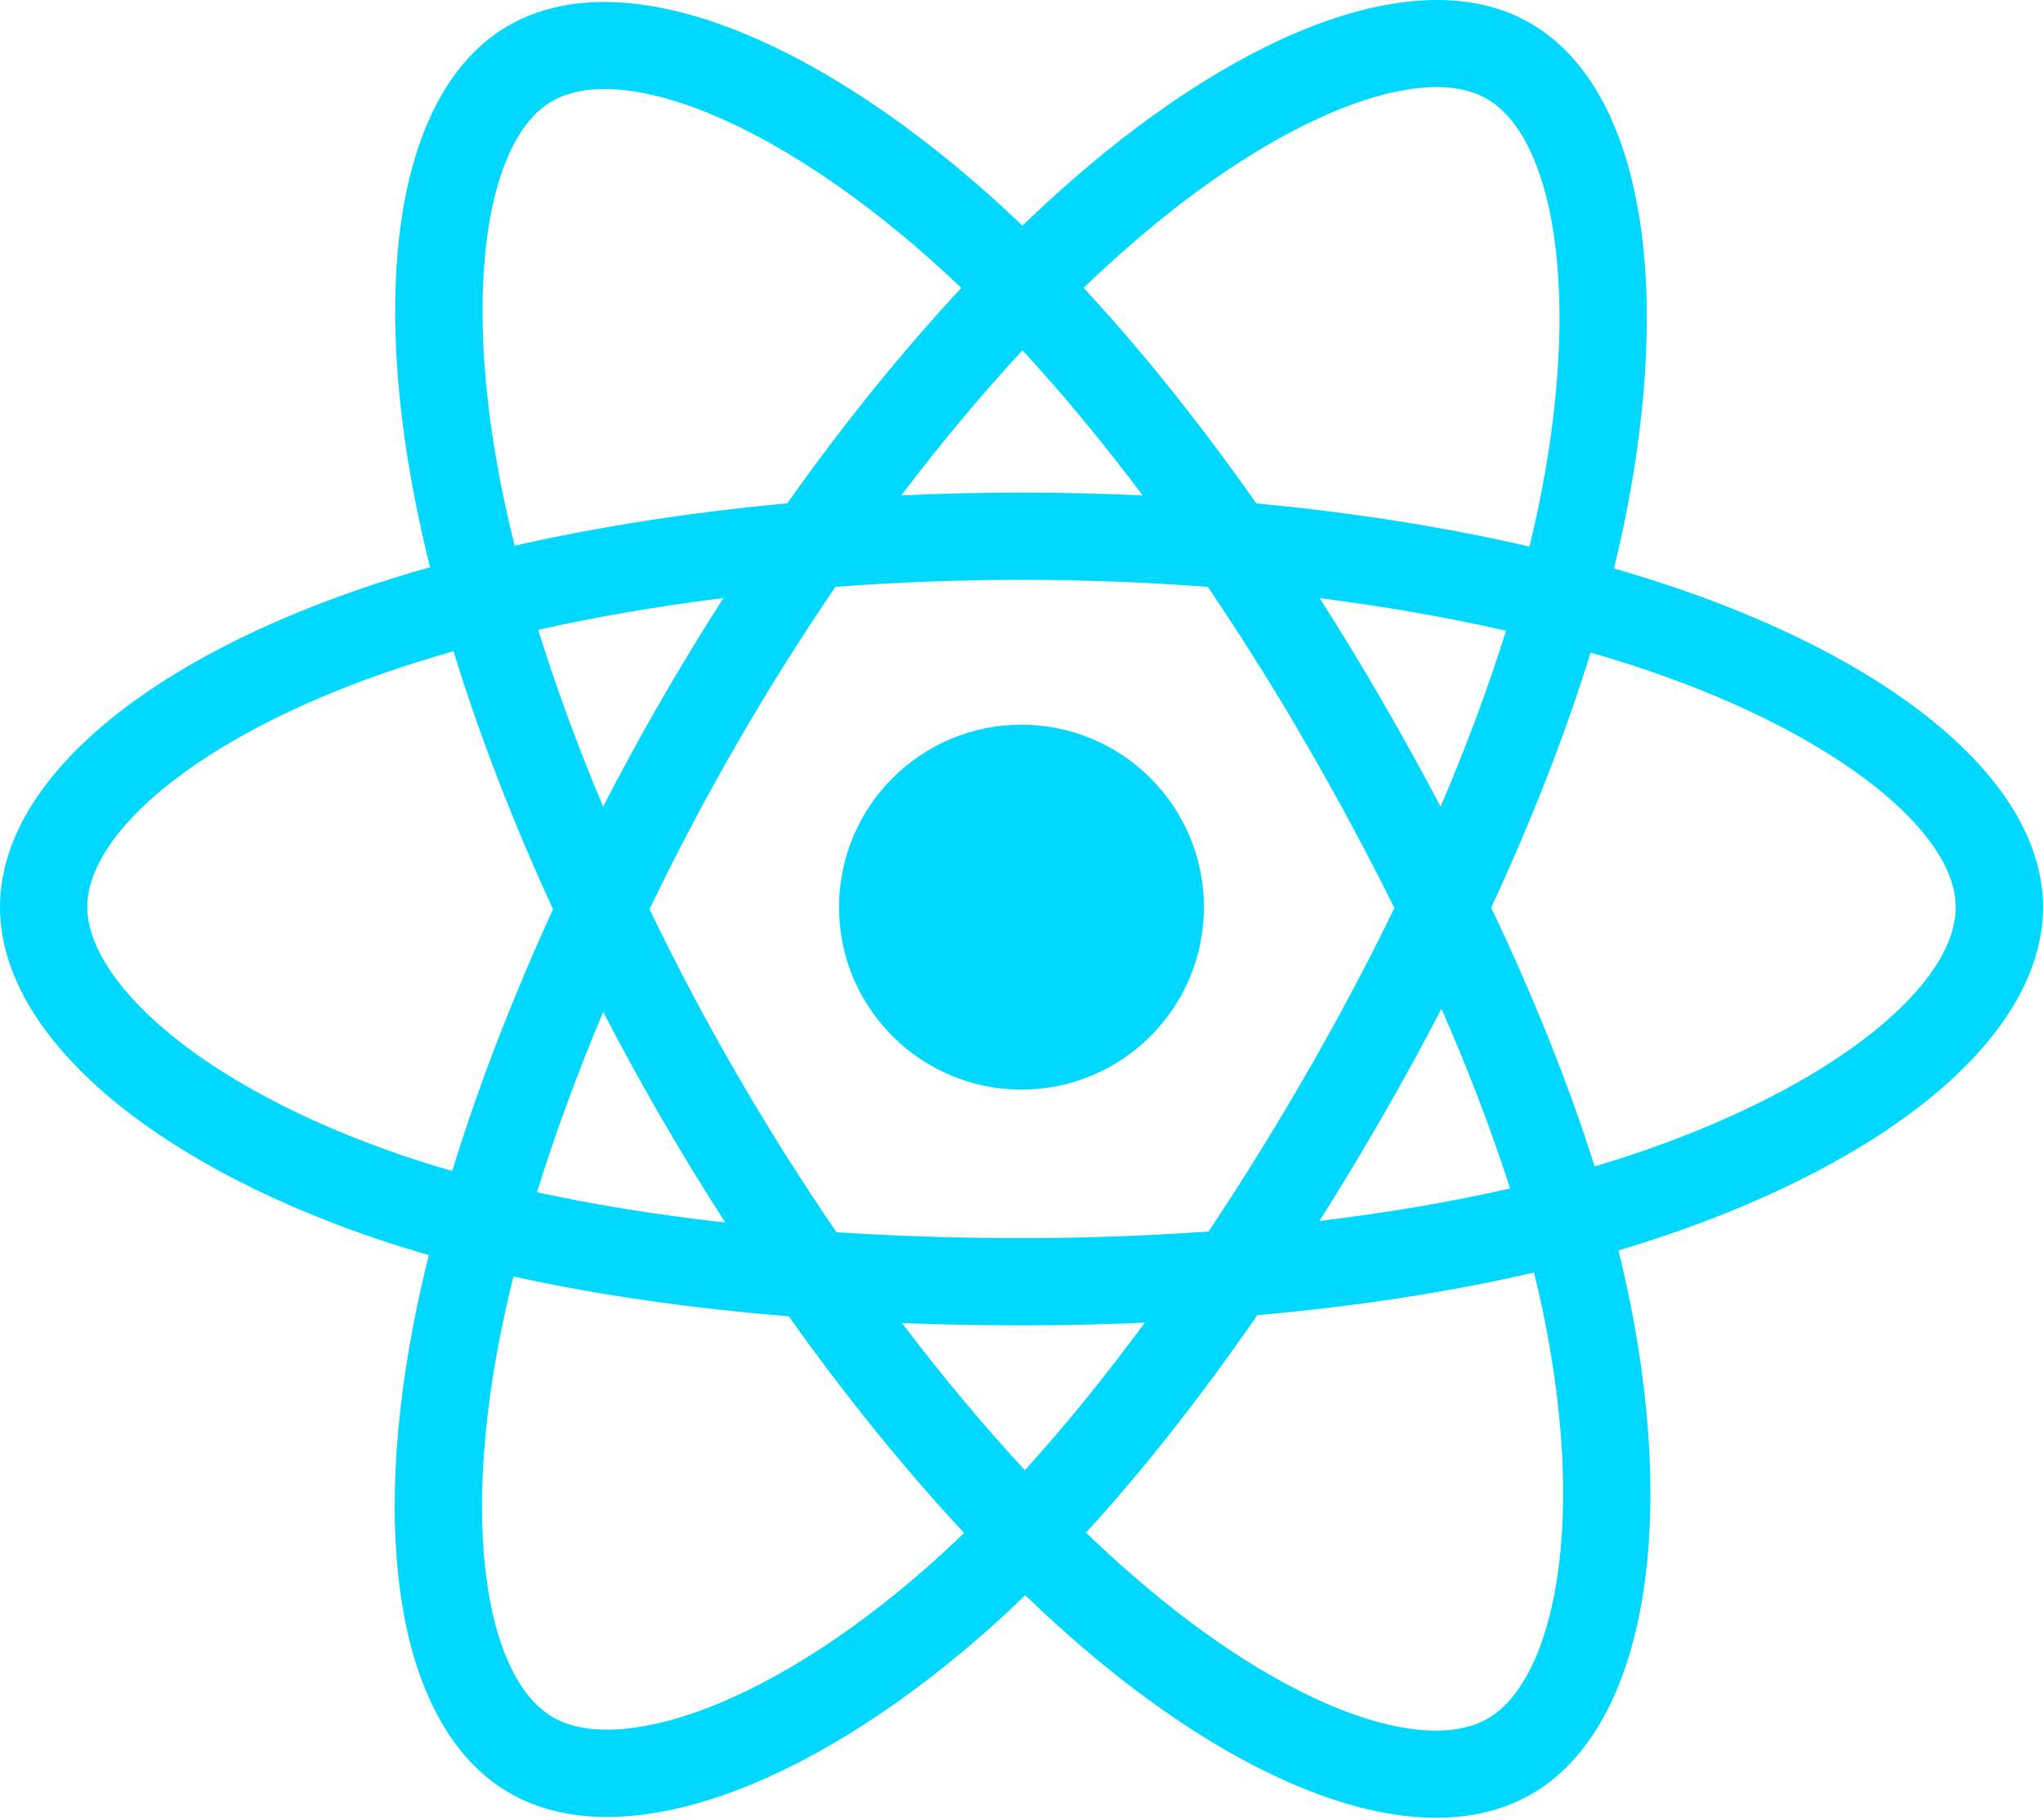
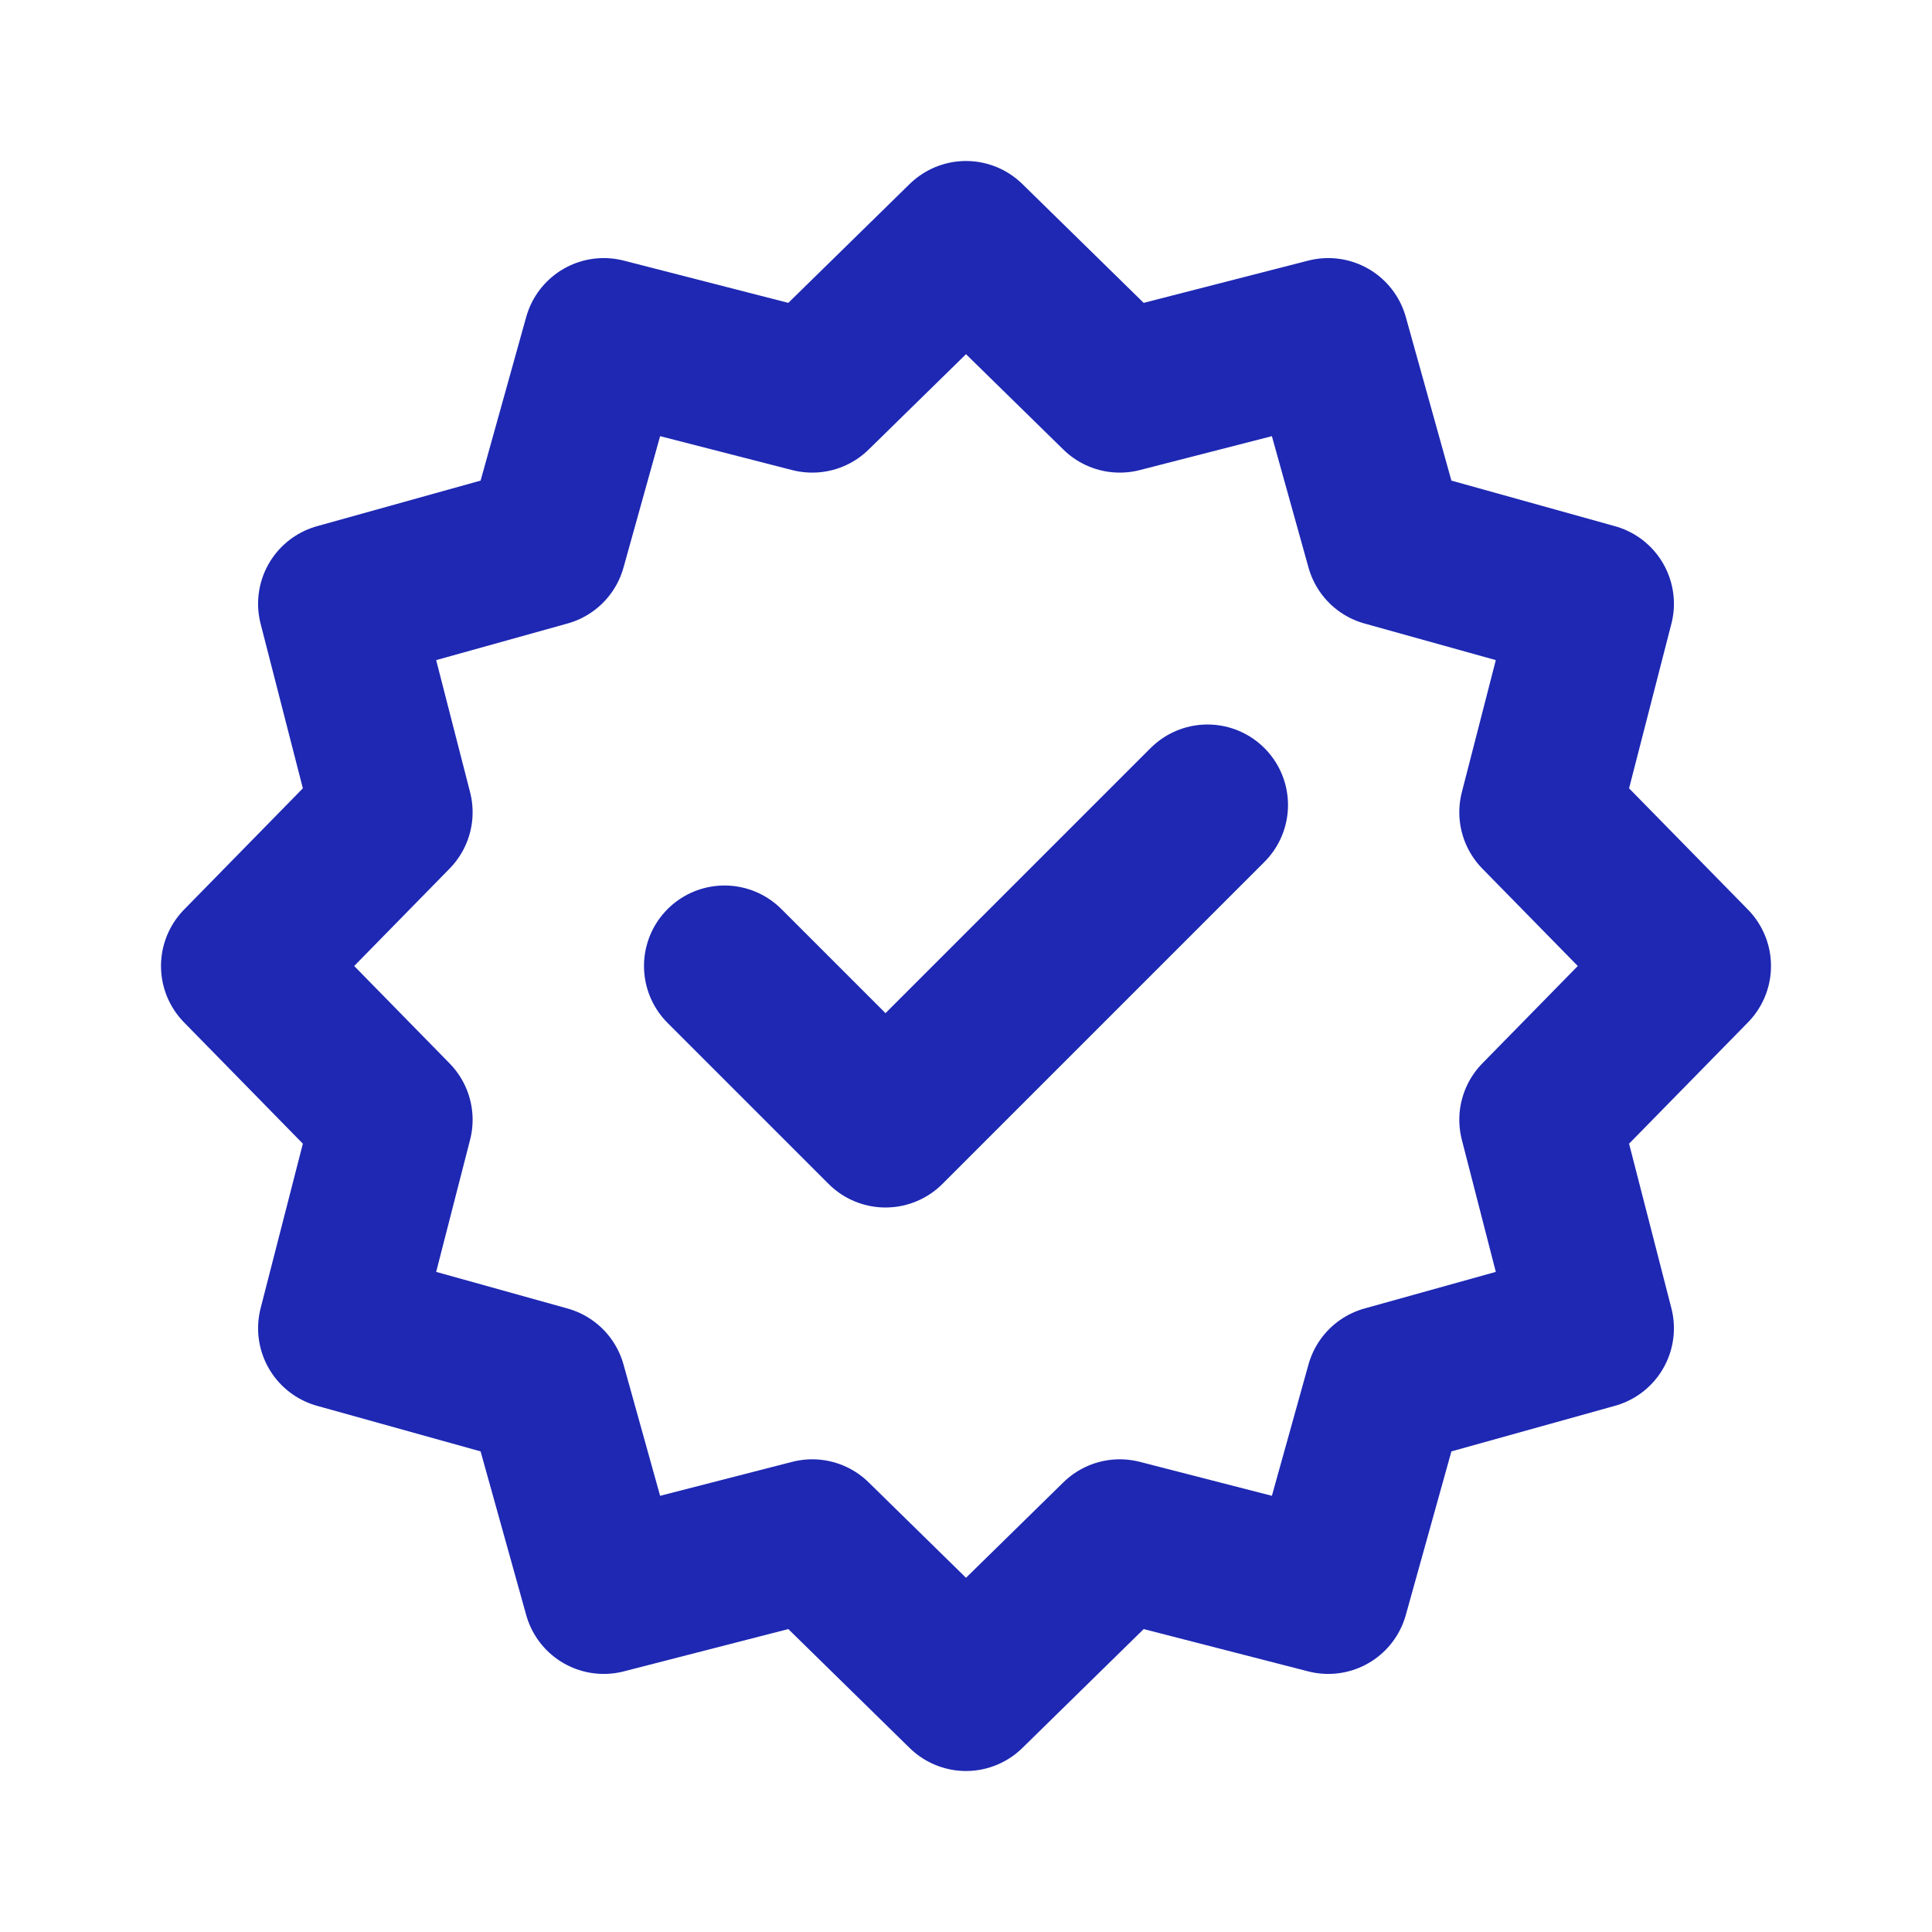
- <svg xmlns="http://www.w3.org/2000/svg" aria-hidden="true" role="img" class="iconify iconify--logos" width="35.93" height="32" preserveAspectRatio="xMidYMid meet" viewBox="0 0 256 228">
-   <path fill="#00D8FF" d="M210.483 73.824a171.49 171.49 0 0 0-8.24-2.597c.465-1.9.893-3.777 1.273-5.621c6.238-30.281 2.16-54.676-11.769-62.708c-13.355-7.7-35.196.329-57.254 19.526a171.23 171.23 0 0 0-6.375 5.848a155.866 155.866 0 0 0-4.241-3.917C100.759 3.829 77.587-4.822 63.673 3.233C50.33 10.957 46.379 33.89 51.995 62.588a170.974 170.974 0 0 0 1.892 8.48c-3.28.932-6.445 1.924-9.474 2.98C17.309 83.498 0 98.307 0 113.668c0 15.865 18.582 31.778 46.812 41.427a145.52 145.52 0 0 0 6.921 2.165a167.467 167.467 0 0 0-2.01 9.138c-5.354 28.2-1.173 50.591 12.134 58.266c13.744 7.926 36.812-.22 59.273-19.855a145.567 145.567 0 0 0 5.342-4.923a168.064 168.064 0 0 0 6.92 6.314c21.758 18.722 43.246 26.282 56.54 18.586c13.731-7.949 18.194-32.003 12.4-61.268a145.016 145.016 0 0 0-1.535-6.842c1.62-.48 3.21-.974 4.76-1.488c29.348-9.723 48.443-25.443 48.443-41.52c0-15.417-17.868-30.326-45.517-39.844Zm-6.365 70.984c-1.4.463-2.836.91-4.3 1.345c-3.24-10.257-7.612-21.163-12.963-32.432c5.106-11 9.31-21.767 12.459-31.957c2.619.758 5.16 1.557 7.61 2.4c23.69 8.156 38.14 20.213 38.14 29.504c0 9.896-15.606 22.743-40.946 31.14Zm-10.514 20.834c2.562 12.94 2.927 24.64 1.23 33.787c-1.524 8.219-4.59 13.698-8.382 15.893c-8.067 4.67-25.32-1.4-43.927-17.412a156.726 156.726 0 0 1-6.437-5.87c7.214-7.889 14.423-17.06 21.459-27.246c12.376-1.098 24.068-2.894 34.671-5.345a134.17 134.17 0 0 1 1.386 6.193ZM87.276 214.515c-7.882 2.783-14.16 2.863-17.955.675c-8.075-4.657-11.432-22.636-6.853-46.752a156.923 156.923 0 0 1 1.869-8.499c10.486 2.32 22.093 3.988 34.498 4.994c7.084 9.967 14.501 19.128 21.976 27.15a134.668 134.668 0 0 1-4.877 4.492c-9.933 8.682-19.886 14.842-28.658 17.94ZM50.35 144.747c-12.483-4.267-22.792-9.812-29.858-15.863c-6.35-5.437-9.555-10.836-9.555-15.216c0-9.322 13.897-21.212 37.076-29.293c2.813-.98 5.757-1.905 8.812-2.773c3.204 10.42 7.406 21.315 12.477 32.332c-5.137 11.18-9.399 22.249-12.634 32.792a134.718 134.718 0 0 1-6.318-1.979Zm12.378-84.26c-4.811-24.587-1.616-43.134 6.425-47.789c8.564-4.958 27.502 2.111 47.463 19.835a144.318 144.318 0 0 1 3.841 3.545c-7.438 7.987-14.787 17.08-21.808 26.988c-12.04 1.116-23.565 2.908-34.161 5.309a160.342 160.342 0 0 1-1.76-7.887Zm110.427 27.268a347.8 347.8 0 0 0-7.785-12.803c8.168 1.033 15.994 2.404 23.343 4.08c-2.206 7.072-4.956 14.465-8.193 22.045a381.151 381.151 0 0 0-7.365-13.322Zm-45.032-43.861c5.044 5.465 10.096 11.566 15.065 18.186a322.04 322.04 0 0 0-30.257-.006c4.974-6.559 10.069-12.652 15.192-18.18ZM82.802 87.83a323.167 323.167 0 0 0-7.227 13.238c-3.184-7.553-5.909-14.98-8.134-22.152c7.304-1.634 15.093-2.97 23.209-3.984a321.524 321.524 0 0 0-7.848 12.897Zm8.081 65.352c-8.385-.936-16.291-2.203-23.593-3.793c2.26-7.3 5.045-14.885 8.298-22.6a321.187 321.187 0 0 0 7.257 13.246c2.594 4.48 5.28 8.868 8.038 13.147Zm37.542 31.03c-5.184-5.592-10.354-11.779-15.403-18.433c4.902.192 9.899.29 14.978.29c5.218 0 10.376-.117 15.453-.343c-4.985 6.774-10.018 12.97-15.028 18.486Zm52.198-57.817c3.422 7.8 6.306 15.345 8.596 22.52c-7.422 1.694-15.436 3.058-23.88 4.071a382.417 382.417 0 0 0 7.859-13.026a347.403 347.403 0 0 0 7.425-13.565Zm-16.898 8.101a358.557 358.557 0 0 1-12.281 19.815a329.4 329.4 0 0 1-23.444.823c-7.967 0-15.716-.248-23.178-.732a310.202 310.202 0 0 1-12.513-19.846h.001a307.41 307.41 0 0 1-10.923-20.627a310.278 310.278 0 0 1 10.89-20.637l-.001.001a307.318 307.318 0 0 1 12.413-19.761c7.613-.576 15.42-.876 23.31-.876H128c7.926 0 15.743.303 23.354.883a329.357 329.357 0 0 1 12.335 19.695a358.489 358.489 0 0 1 11.036 20.54a329.472 329.472 0 0 1-11 20.722Zm22.56-122.124c8.572 4.944 11.906 24.881 6.52 51.026c-.344 1.668-.73 3.367-1.15 5.09c-10.622-2.452-22.155-4.275-34.23-5.408c-7.034-10.017-14.323-19.124-21.64-27.008a160.789 160.789 0 0 1 5.888-5.4c18.9-16.447 36.564-22.941 44.612-18.3ZM128 90.808c12.625 0 22.86 10.235 22.86 22.86s-10.235 22.86-22.86 22.86s-22.86-10.235-22.86-22.86s10.235-22.86 22.86-22.86Z" />
+ <svg xmlns="http://www.w3.org/2000/svg" viewBox="0 0 24 24" fill="none" stroke="#d81313">
+   <g id="SVGRepo_bgCarrier" stroke-width="0" />
+   <g id="SVGRepo_tracerCarrier" stroke-linecap="round" stroke-linejoin="round" />
+   <g id="SVGRepo_iconCarrier">
+     <path d="M9 12L11 14L15 10M12 3L13.91 4.871L16.5 4.206L17.218 6.782L19.794 7.5L19.128 10.09L21 12L19.128 13.91L19.794 16.5L17.218 17.218L16.5 19.794L13.91 19.128L12 21L10.09 19.128L7.5 19.794L6.782 17.218L4.206 16.5L4.871 13.91L3 12L4.871 10.09L4.206 7.5L6.782 6.782L7.5 4.206L10.09 4.871L12 3Z" stroke="#1e28b3" stroke-width="2" stroke-linecap="round" stroke-linejoin="round" />
+   </g>
</svg>
